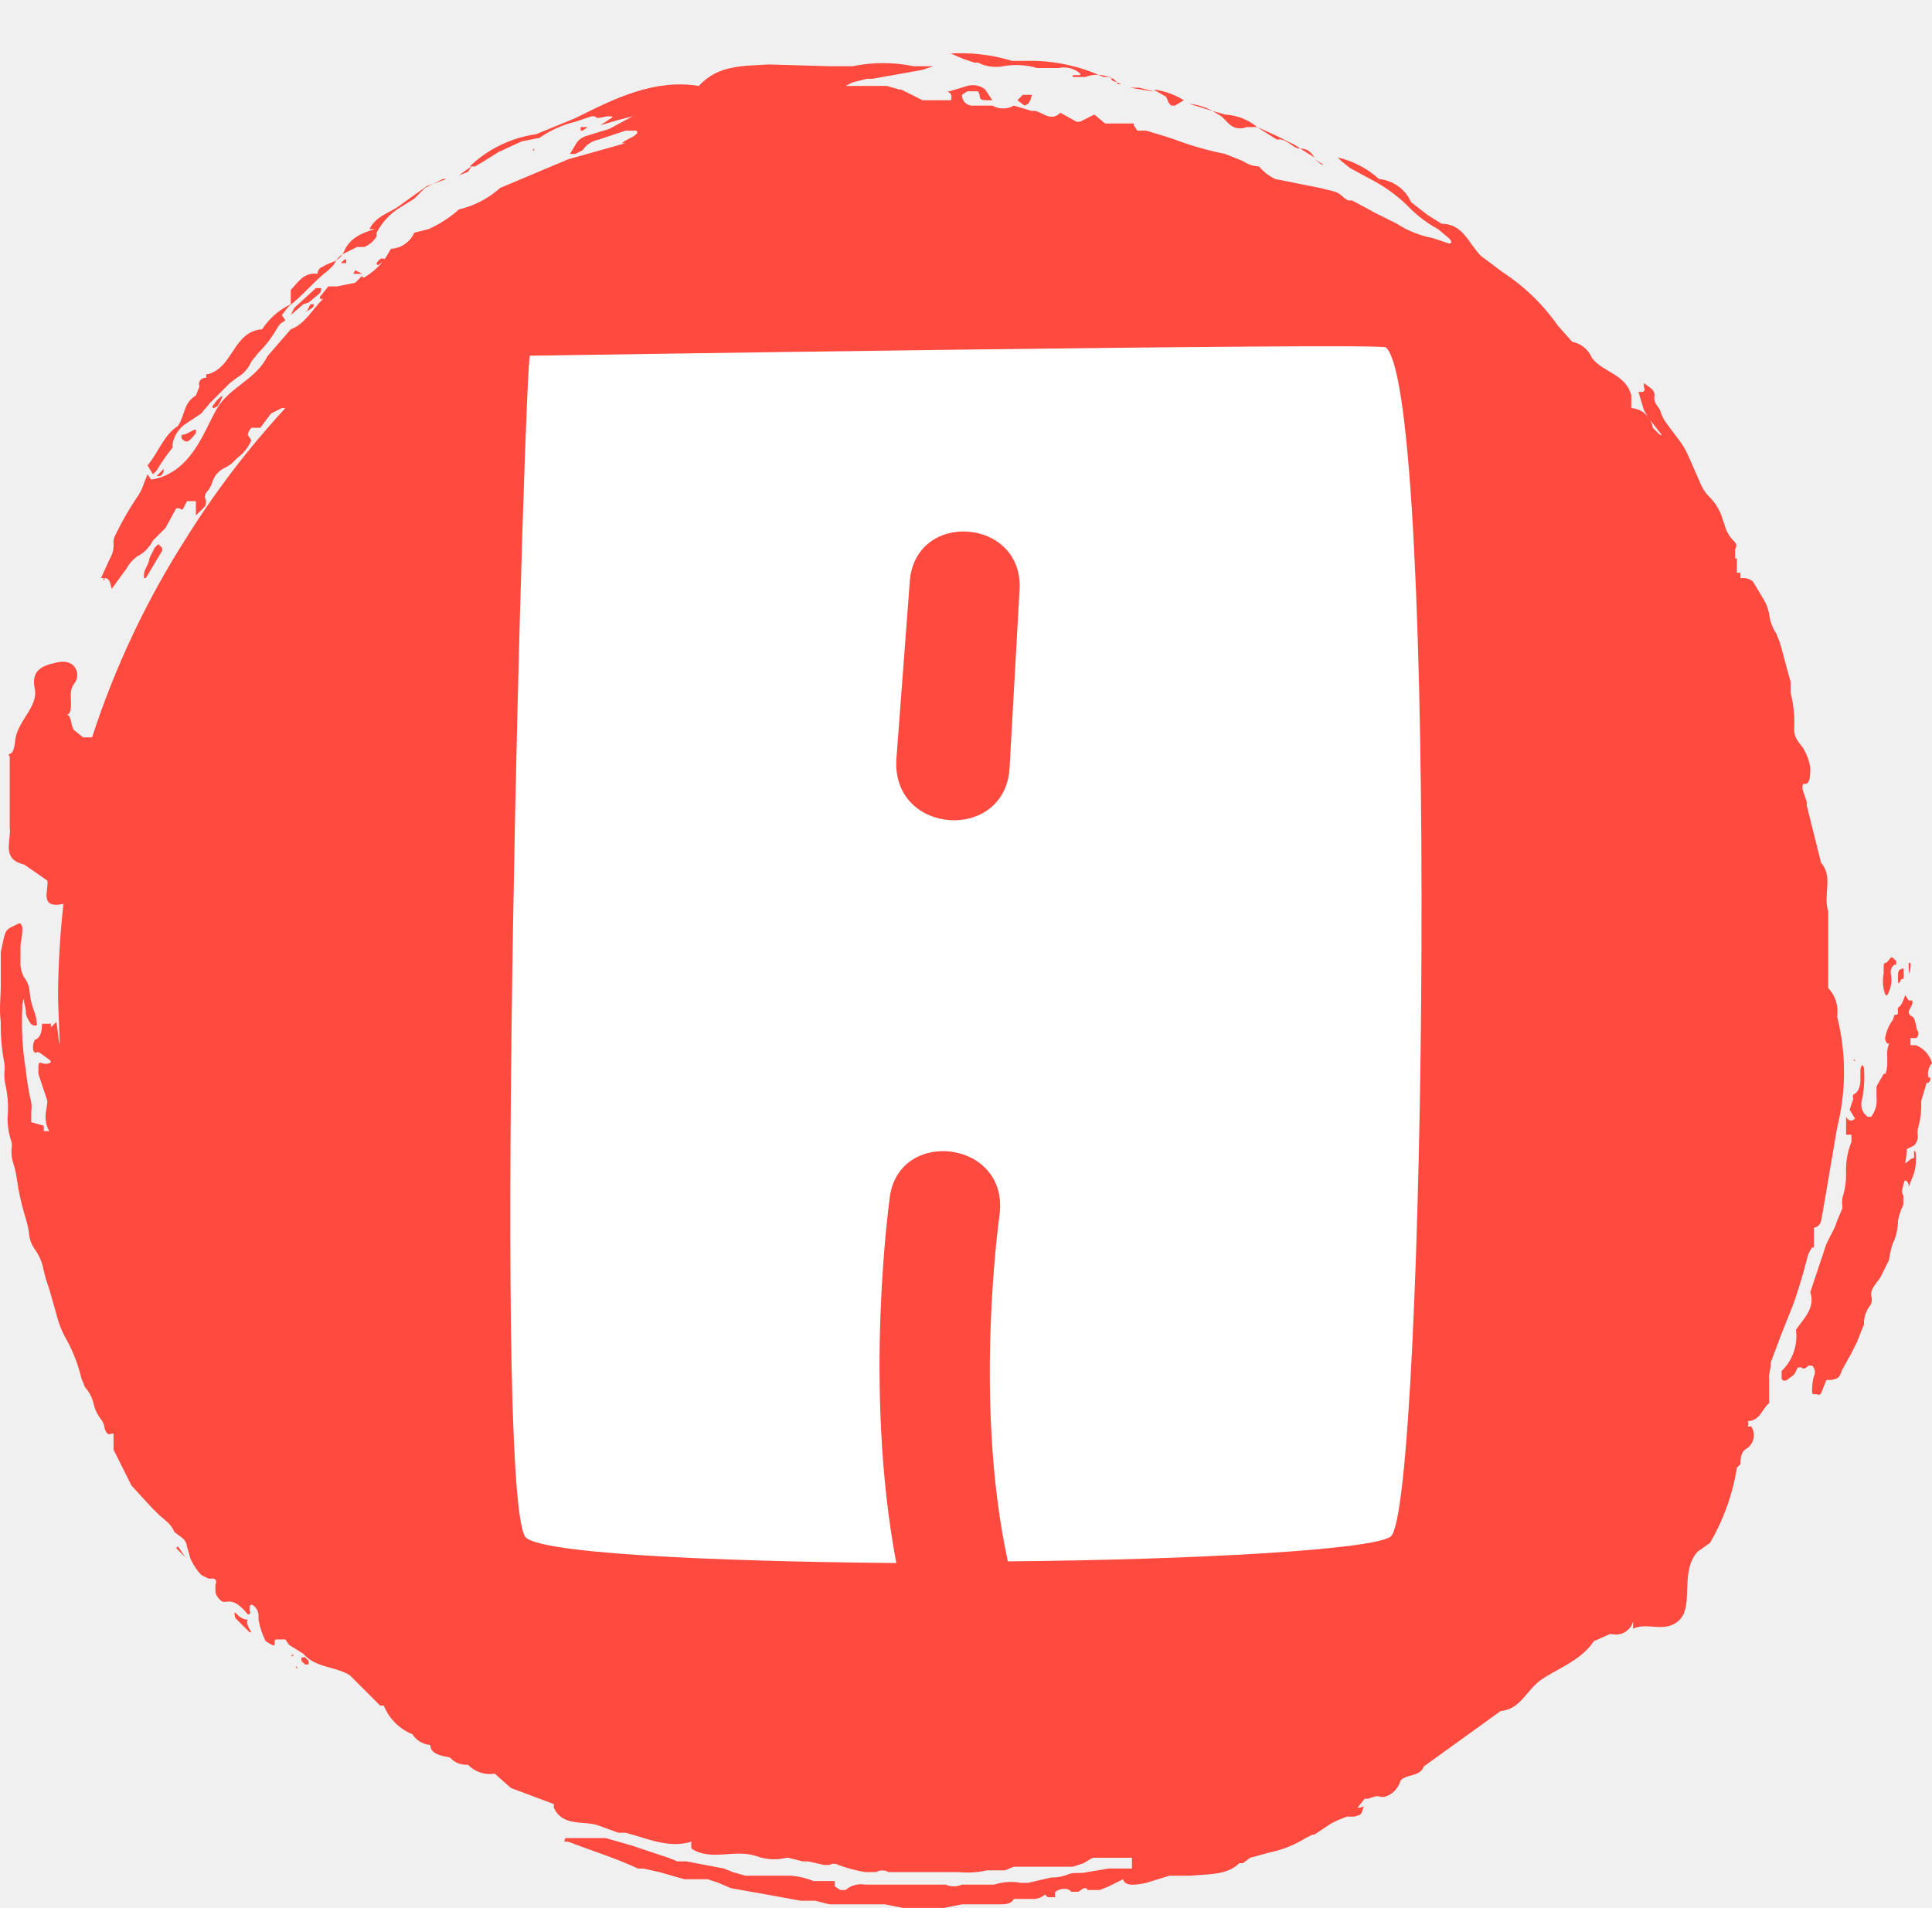
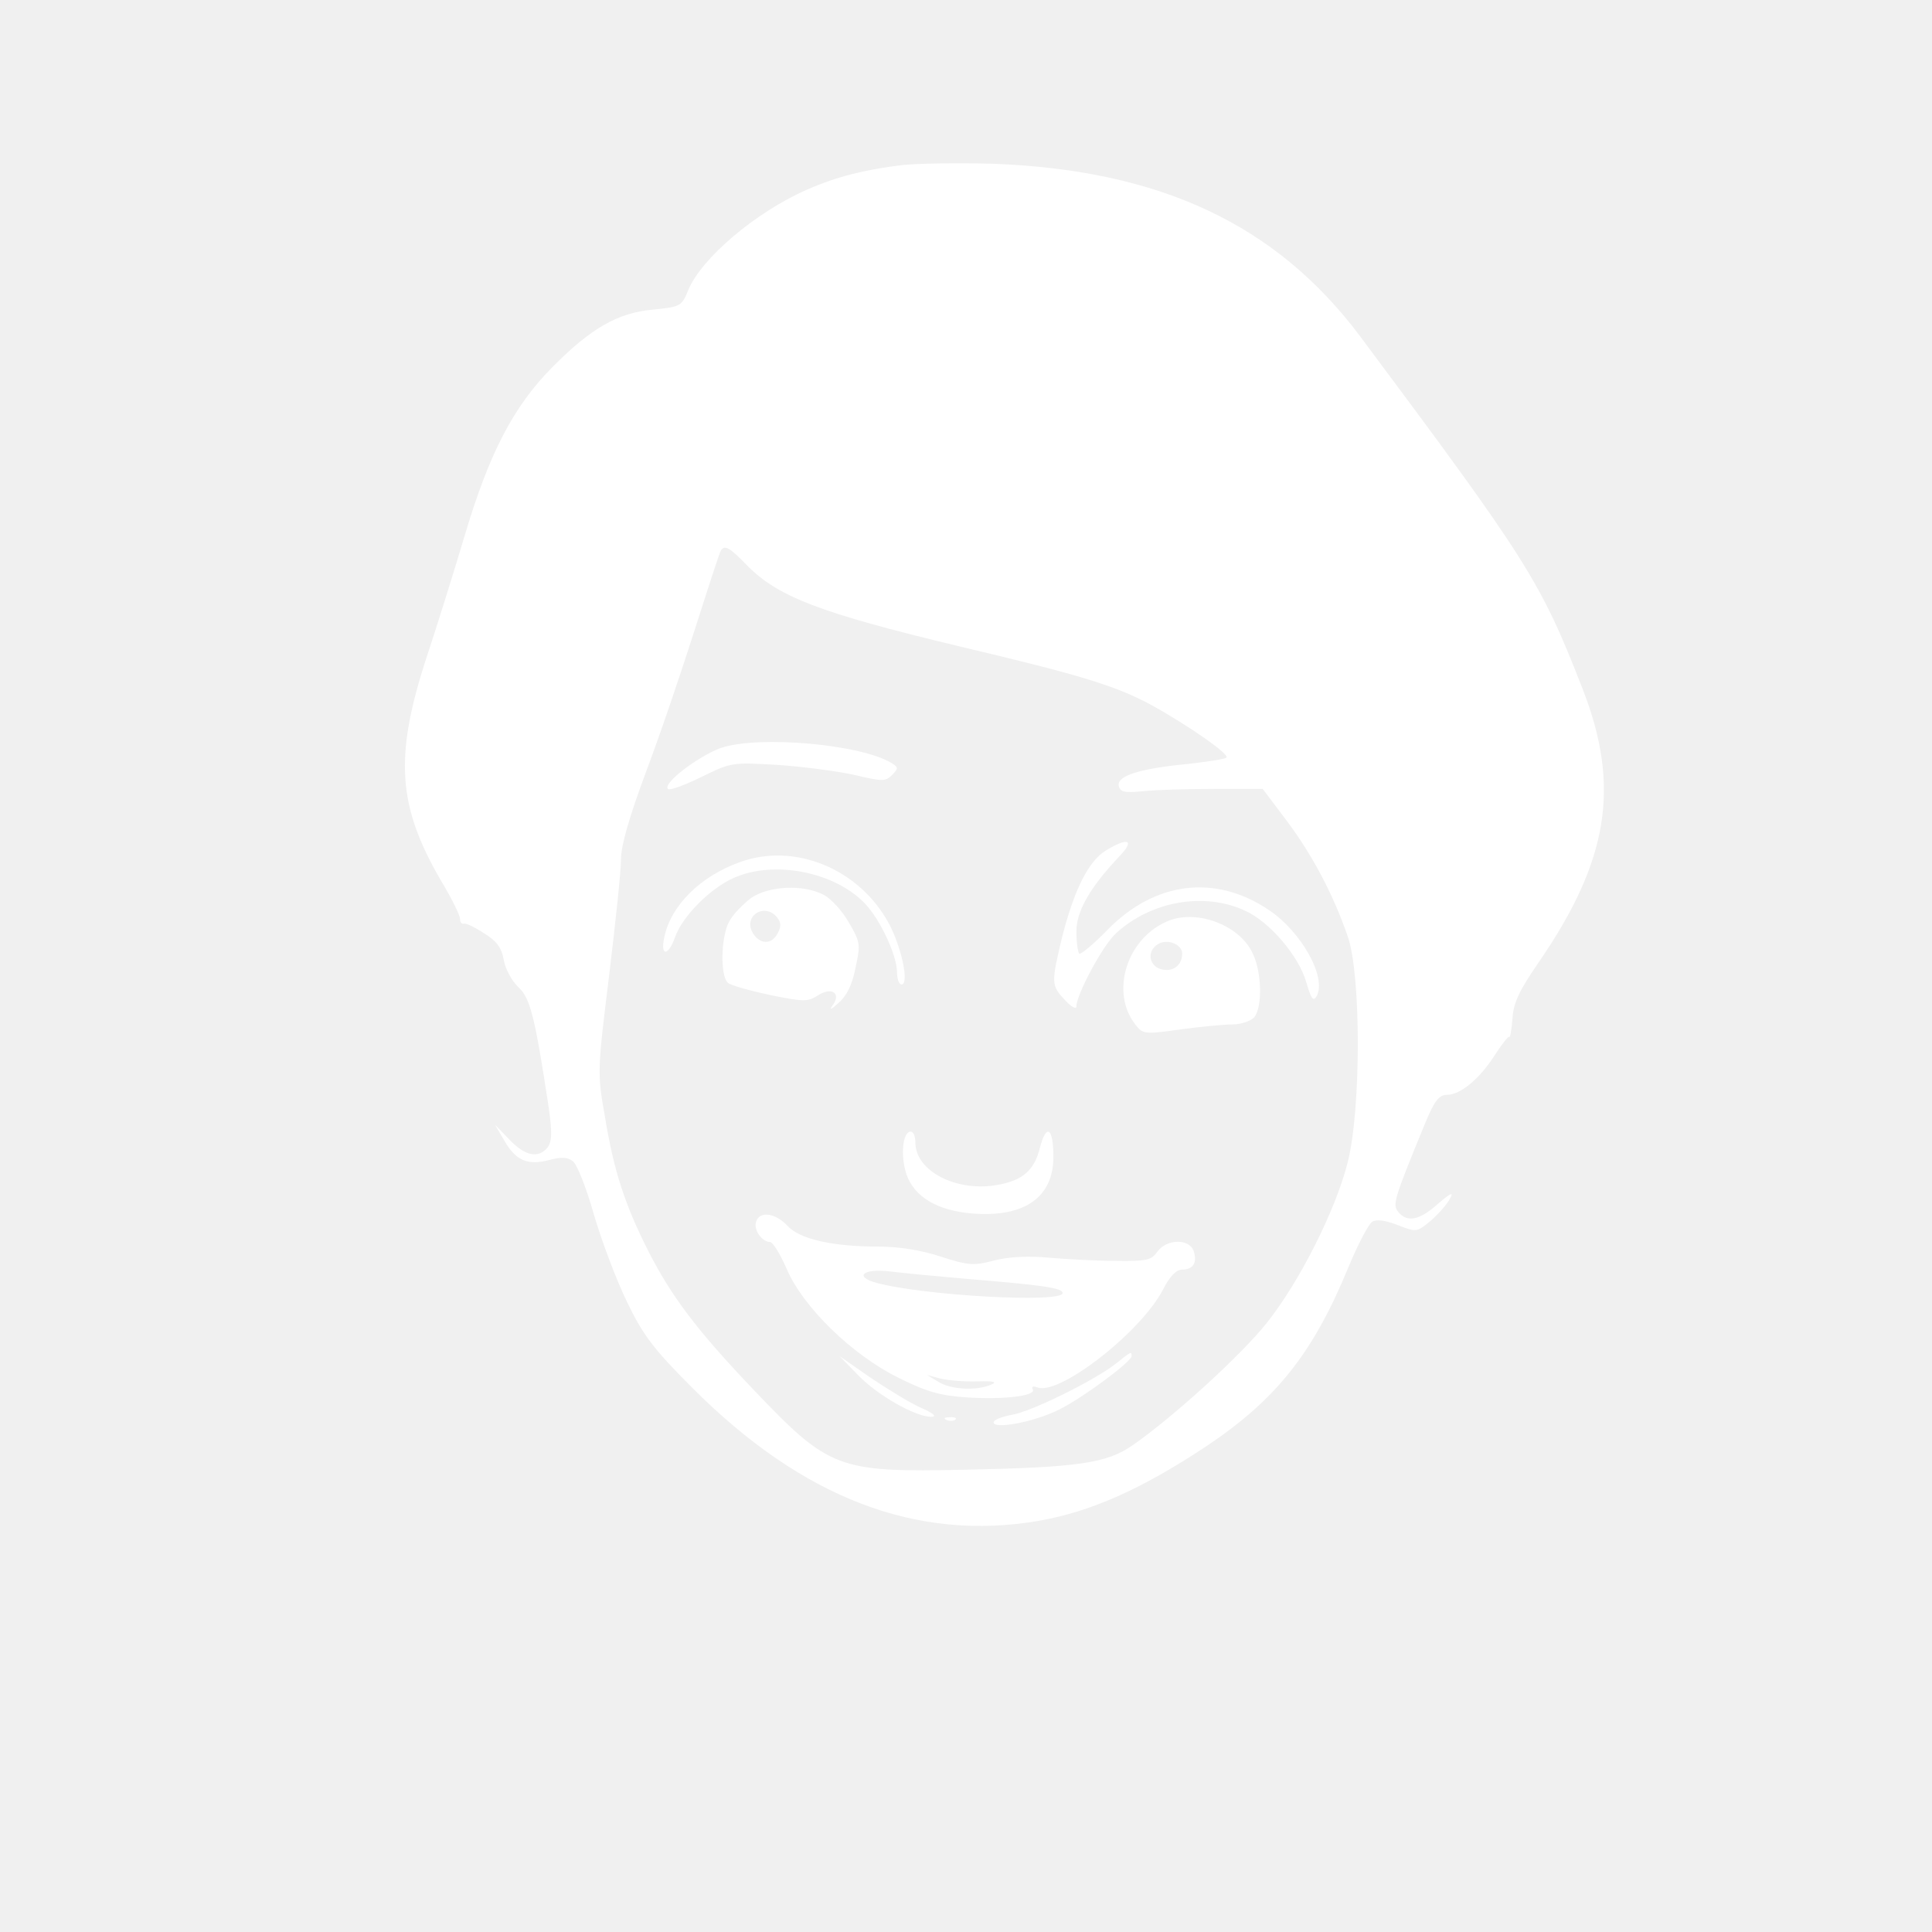
- <svg xmlns="http://www.w3.org/2000/svg" id="svg23" width="308.761" height="304.916" class="css-1j8o68f" version="1.1" viewBox="0 0 106.008 104.687">
-   <g id="SvgjsG2685" fill="#ff4a3f" featurekey="rootContainer" transform="matrix(0.9820593,0,0,0.9820593,-0.05456052,0)">
-     <g id="g17">
-       <path id="path3" d="M19.8 15.3h.5l-.4-.2zm.5.1zm.8-.7c0 .1 0 .1.1.1l.4-.3c-.2-.1-.3-.1-.5.2zm.4-.2zm-4.1 2.3zm-.2.6l.3-.2c.1-.1.1-.2.1-.2h-.2l-.2.4c-.1-.1-.1 0 0 0zm2.2-2.9h-.1l-.2.2h.3zm-2.1 2.4l.6-.5c.1-.1.1-.2.1-.3h-.3l-1.2 1.1-.2.4.7-.6zm-1.1.8z" />
-       <path id="path5" d="M9.7 25v-.2a1.7 1.7 0 0 1 .7-1.1l.9-.6.5-.6.7-.7.4-.4.4-.3a1.9 1.9 0 0 0 .8-.9l.4-.5a5.9 5.9 0 0 0 1-1.3l.2-.3.3-.2-.2-.3.4-.5c.8-.6 1.4-1.4 2.2-2l.3-.3a1.4 1.4 0 0 1 .5-.6l.8-.4h.4a1.4 1.4 0 0 0 .7-.6V13a3.5 3.5 0 0 1 1.3-1.4l.8-.5.2-.2.4-.4 1-.5h.2l-1.1.4-1.4 1c-.6.5-1.4.6-1.8 1.4h.3c-.7.2-1.4.5-1.7 1.2s-.8.6-1.2.9a.4.4 0 0 0-.3.4c-.8-.1-1.1.5-1.5.9v.8a3.9 3.9 0 0 0-1.6 1.4c-1.6.1-1.6 2.1-3 2.5h-.1a.2.2 0 0 0 0 .2c-.3 0-.5.2-.4.5l-.2.5c-.7.4-.6 1.1-1 1.7-.8.5-1.1 1.5-1.7 2.2l.3.5.2-.2a11.6 11.6 0 0 1 .9-1.3zM53.9 3.3l.6.2h.2a2.2 2.2 0 0 0 1.4.2 4.1 4.1 0 0 1 1.9.1h1.2a1.4 1.4 0 0 1 1.2.3.1.1 0 0 1 0 .1H60a.1.1 0 0 0 0 .1h.7a1.8 1.8 0 0 1 1.3 0c.2 0 .1.1.2.2l.5.2h-.2c-.2-.4-.5-.4-.8-.4a9.7 9.7 0 0 0-4.3-.9h-.8A9.8 9.8 0 0 0 53 3h.2zm7.3 3.1zM50.3 4.7zm10.9 1.7h.2-.2zM19 14.7zm32.1-10zm17.6 2.2a.9.9 0 0 0 1 .2h.6a3.1 3.1 0 0 0-1.8-.7l-.7-.2.5.3zm-3.4-1.3c0 .1.1.2.2.3h.2l.5-.3a4.2 4.2 0 0 0-1.7-.6l.7.4zm7.4 2.7l.8.5c-.2-.3-.4-.5-.8-.5z" />
-       <path id="path7" d="M99 76.1l.6-1.6.6-1.5c.2-.5.6-1.8.8-2.6a1.7 1.7 0 0 1 .3-.7h.1v-1.1c.5-.1.4-.6.5-.9l.8-4.7a12.7 12.7 0 0 0 0-6.2 1.9 1.9 0 0 0-.5-1.6v-4.3c-.3-.9.3-1.9-.4-2.7L101 45a.4.4 0 0 0 0-.2l-.2-.6a.5.5 0 0 1 0-.4h.1c.3 0 .3-.5.3-.9a3 3 0 0 0-.4-1.1l-.3-.4a1.1 1.1 0 0 1-.2-.7 6.7 6.7 0 0 0-.2-2v-.6c-.2-.7-.4-1.5-.6-2.2l-.2-.5a2.5 2.5 0 0 1-.4-1.1 2.5 2.5 0 0 0-.3-.8l-.6-1a.8.8 0 0 0-.6-.2h-.1V32h-.2v-.8H97V31a.4.4 0 0 0 0-.1v-.2c.1-.2.1-.3-.1-.5a1.8 1.8 0 0 1-.4-.6l-.2-.6a2.9 2.9 0 0 0-.7-1.2 2.2 2.2 0 0 1-.5-.7l-.7-1.6a4.3 4.3 0 0 0-.6-1l-.6-.8a2.4 2.4 0 0 1-.4-.8l-.2-.3a.6.6 0 0 1-.1-.5.5.5 0 0 0-.2-.4l-.4-.3v.2c.1.2 0 .3-.1.3h-.2l.3 1 .3.5.7.9h-.1l-.2-.2-.2-.2a1.3 1.3 0 0 0-1.2-1.1v-.7c-.3-1.2-1.6-1.3-2.2-2.1a1.5 1.5 0 0 0-1.1-.9l-.8-.9a11.3 11.3 0 0 0-3.1-3l-.8-.6-.4-.3c-.7-.7-1-1.8-2.2-1.8l-.8-.5-.9-.7a2.2 2.2 0 0 0-1.8-1.3 5.1 5.1 0 0 0-2.3-1.2l.2.2.5.4 1.3.7a8.5 8.5 0 0 1 2.1 1.6 6.8 6.8 0 0 0 1.5 1.1l.6.5c.1.1.2.2.1.3H81l-.9-.3a5.6 5.6 0 0 1-2-.8l-1.2-.6-1.3-.7h-.2c-.3-.1-.4-.4-.8-.5l-.8-.2-2.5-.5a2.6 2.6 0 0 1-.9-.7 1.7 1.7 0 0 1-.9-.3l-1-.4a18.1 18.1 0 0 1-2.8-.8l-.6-.2-1-.3h-.5l-.2-.3v-.1h-1.6l-.6-.5-.4.2-.4.2h-.2l-.9-.5c-.6.6-1.1-.2-1.6-.1l-1-.3a1.2 1.2 0 0 1-1.2 0h-1.2a.6.6 0 0 1-.5-.6l.3-.2h.6a.7.7 0 0 1 .1.3c0 .2.2.2.5.2h.2l-.4-.6a1.1 1.1 0 0 0-1-.2l-1 .3H53c.3.2.2.3.2.5h-1.6l-.4-.2-.8-.4h-.1l-.7-.2h-2.3l.4-.2.8-.2h.3l1.7-.3 1.1-.2.6-.2h-1.1a8.4 8.4 0 0 0-3.4 0h-1.3L43 3.6c-1.4.1-2.8 0-3.9 1.2-2.5-.4-4.7.7-6.9 1.8l-2.2.9a6.7 6.7 0 0 0-3.7 1.8h.3l.5-.3.8-.5 1.3-.6 1-.2a6 6 0 0 1 2-.9l.9-.3h.2c.1.2.5 0 .7 0h.2c.1 0 .1.1 0 .1l-.6.4 1-.3.8-.2-1.3.7-1.3.4a1 1 0 0 0-.6.5l-.3.5h.3l.4-.2a1.4 1.4 0 0 1 .9-.6l1.5-.5h.5a.1.1 0 0 1 .1.2c-.2.2-.6.3-.8.5h.2l-3.2.9-3.8 1.6a5.2 5.2 0 0 1-2.3 1.2 6.6 6.6 0 0 1-1.7 1.1l-.8.2a1.5 1.5 0 0 1-1.3.9l-.3.5a3.7 3.7 0 0 1-1.2 1.1h-.1v-.1l-.2.2-.2.2-1 .2h-.5l-.4.5c-.1.1-.1.2 0 .2h.1c-.6.6-1 1.4-1.8 1.7L15 19.9c-.6 1.2-1.8 1.6-2.6 2.6s-1.4 3.9-3.9 4.3l-.2-.3-.2.5a2.7 2.7 0 0 1-.4.8 16.9 16.9 0 0 0-1.2 2.1.8.8 0 0 0-.1.5 1.4 1.4 0 0 1-.2.8l-.5 1.1h.2c.3 0 .3.3.4.6l.8-1.1a2.2 2.2 0 0 1 .6-.7 2 2 0 0 0 .9-.9l.3-.3.4-.4.6-1.1h.2c.1.1.1.1.2 0l.2-.4h.5v.8l.5-.5a.5.5 0 0 0 0-.5.4.4 0 0 1 .1-.3 1.5 1.5 0 0 0 .3-.5 1.3 1.3 0 0 1 .8-.9l.3-.2.3-.3a2.4 2.4 0 0 0 .8-1l-.2-.3c0-.1.1-.3.2-.4h.5l.6-.8.6-.3h.2a48.8 48.8 0 0 0-5.5 7.2h-.1.1a48.4 48.4 0 0 0-5.3 11.2h-.5l-.5-.4c-.2-.2-.1-.7-.4-.9h.1c.3-.5-.1-1.2.3-1.7s.1-1.4-.9-1.2-1.5.5-1.3 1.5-1 1.8-1.1 2.9-.5.5-.3.9v3.9c.1.8-.5 1.8.8 2.1l1.3.9c.1.5-.5 1.6.9 1.3a49.2 49.2 0 0 0-.3 5c0 1.1.1 2.2.1 3.3v-.4c-.1-.4-.1-.8-.2-1.3l-.3.3v-.2h-.5c0 .5-.1.8-.4.9a.9.9 0 0 0-.1.5c0 .1.1.3.2.2s.4.2.7.4-.2.3-.4.2-.2.1-.2.3v.3l.5 1.5c0 .3-.1.6-.1.9a1.7 1.7 0 0 0 .2.8h-.3v-.3l-.7-.2v-.6a1.5 1.5 0 0 0 0-.5 14.6 14.6 0 0 1-.3-1.8 16.6 16.6 0 0 1-.2-3.5.9.9 0 0 1 .1-.5v.2a2.9 2.9 0 0 1 .1.5.8.8 0 0 0 .1.4c.1.2.2.4.4.4s.1-.1.1-.2a2.1 2.1 0 0 0-.1-.5 4.2 4.2 0 0 1-.3-1.3 1.5 1.5 0 0 0-.3-.7 1.6 1.6 0 0 1-.2-.9v-.8c0-.3.1-.6.1-.9a.5.5 0 0 0-.1-.4h-.1c-.8.4-.7.2-1 1.6V55c0 .7-.1 1.4 0 2.1a10.8 10.8 0 0 0 .2 2.3 1.8 1.8 0 0 1 0 .5 3.1 3.1 0 0 0 .1.9 5.9 5.9 0 0 1 .1 1.3 3.9 3.9 0 0 0 .2 1.7 1.2 1.2 0 0 1 0 .4 2.1 2.1 0 0 0 .1.8 4.9 4.9 0 0 1 .2.9 14 14 0 0 0 .5 2.2 5 5 0 0 1 .2 1 1.7 1.7 0 0 0 .3.7 2.9 2.9 0 0 1 .5 1.2 8.5 8.5 0 0 0 .3 1l.4 1.4a5.4 5.4 0 0 0 .6 1.5 8.5 8.5 0 0 1 .8 2.1l.2.5a2.1 2.1 0 0 1 .5 1 2.1 2.1 0 0 0 .4.8 1 1 0 0 1 .2.5c.1.3.2.4.4.3h.1v.9l.5 1 .5 1 1.1 1.2.4.4c.3.3.7.5.9 1l.4.3a.7.7 0 0 1 .3.5l.2.7a3.3 3.3 0 0 0 .6.9l.4.2h.3a.2.2 0 0 1 .1.3 2.5 2.5 0 0 0 0 .5.9.9 0 0 0 .4.5h.2c.4-.1.8.2 1.2.7h.1c0-.1.1-.1 0-.2v-.2c0-.1.1-.2.2-.1a.7.7 0 0 1 .3.6v.2a4.3 4.3 0 0 0 .4 1.2c.5.3.5.3.5.1s0-.2.2-.2h.4l.2.3.8.5c.7.8 1.8.7 2.6 1.2l1.7 1.7h.2a2.9 2.9 0 0 0 1.6 1.6 1.3 1.3 0 0 0 1 .6c0 .5.6.6 1.1.7a1.2 1.2 0 0 0 .8.4h.2a1.7 1.7 0 0 0 1.5.5l.9.8 2.4.9v.2c.5 1.1 1.7.7 2.5 1l1.1.4h.4c1.2.3 2.4.9 3.7.5a.7.7 0 0 0 0 .4c1.1.7 2.4 0 3.6.4a2.9 2.9 0 0 0 1.7.1h.1l.8.2h.3l.9.2h.3a.5.5 0 0 1 .5 0 7.9 7.9 0 0 0 1.5.4h.6a.7.7 0 0 1 .7 0h3.9a5 5 0 0 0 1.6-.1h1l.5-.2H60l.6-.2.5-.3h2.2v.6H62l-1.2.2c-.4.1-.7 0-1 .1a2.4 2.4 0 0 1-1 .2l-1.3.3h-.4a3.1 3.1 0 0 0-1.5.1h-1.8a1.1 1.1 0 0 1-.9 0h-4.5a1.3 1.3 0 0 0-1.1.3H47l-.3-.2v-.3h-1.2a4.1 4.1 0 0 0-1.3-.3h-2.5l-.7-.2-.5-.2-2.1-.4h-.5l-.5-.2-2.1-.7-1.4-.4h-2.2c-.1 0-.1.1-.1.2h.2c1.3.5 2.6.9 3.9 1.5h.3l.9.2 1.4.4h1.3l.6.2.7.3 1.7.3 1.1.2 1.1.2h.8l.8.2h3.1l1 .2h2.3l1-.2H56c.4 0 .6-.1.7-.3h1a1 1 0 0 0 .8-.3c-.1.1 0 .1.1.2h.4v-.2c0-.1 0-.1.2-.2s.6-.1.7.1h.4l.3-.2c.2 0 .2 0 .2.1h.7l.5-.2.8-.4c.1.3.4.4 1.3.2l1.3-.4h1.2c.9-.1 2 0 2.7-.7h.2l.4-.3 1.1-.3a6.1 6.1 0 0 0 2-.8l.4-.2h.1l.9-.6.4-.2.5-.2h.4c.4-.1.4-.1.5-.4s0-.1-.2-.1h-.1l.4-.5h.2c.3-.1.5-.2.7-.1h.2a1.3 1.3 0 0 0 .9-.9c.3-.4 1.1-.2 1.3-.8l4.3-3.1c1.1-.1 1.4-1.1 2.2-1.7s2.3-1.1 3-2.2l.9-.4h.1a1 1 0 0 0 1.2-.7v.4c.8-.4 1.8.3 2.6-.5s0-2.7 1-3.8l.7-.5a12.1 12.1 0 0 0 1.5-4.2l.2-.2c0-.3 0-.7.4-.9a.9.9 0 0 0 .2-1.2h-.2a.3.3 0 0 0 0-.3c.7 0 .8-.7 1.2-1V77a.5.5 0 0 1 0-.2 3.8 3.8 0 0 0 .1-.7zM5.9 32.2z" />
-       <path id="path9" d="M26.4 9.3l-.3.2-.4.3.5-.2zm6.1-2h.1l.3-.2h-.4zm-2.6 1l-.1.1h.1v-.1zm-1.5 1.4zm1.3-.2zm-6.3 3.1zM9.2 26.2l-.4.4H9a.4.4 0 0 0 .2-.4zm3-3.5a2.1 2.1 0 0 0 .3-.6 1.5 1.5 0 0 0-.5.5c-.1.1-.1.2 0 .2zM11 24.2V24c-.2 0-.5.3-.8.3v.2c.3.3.4.2.8-.3zm3 66.2zM73.9 9.2h.1l-.5-.3zm-2.5-1.4c.5-.1.8.4 1.2.5h.1l-.3-.2-1-.5-1.1-.5.3.2zM52.8 3.1zm11.7 2h-.1l-1.2-.2h.5zm2 .7l1.3.4a3.3 3.3 0 0 0-1.3-.4zm-9 0a1 1 0 0 0 .2-.5h-.5l-.3.3.4.3zm9 1.6zM49.9 4.2zm2.9.7zM48.5 4zm13.8 2.1a.5.5 0 0 0 0 .1zm44.8 52.3h-.3V58h.3c.1 0 .2-.3.1-.4s-.1-.7-.3-.8a.3.3 0 0 1-.2-.3l.2-.4a.4.4 0 0 0 0-.2h-.2l-.2-.3c-.1.3-.2.6-.4.7a.5.5 0 0 0 0 .2c0 .1 0 .2-.1.2h-.1a1.1 1.1 0 0 1-.1.3 2.3 2.3 0 0 0-.4.9.4.4 0 0 0 .1.4h.1a1.7 1.7 0 0 0-.1.8v.4a1.8 1.8 0 0 1-.1.5h-.1l-.4.7v.6a1.5 1.5 0 0 1-.3 1.1h-.2l-.2-.2a.9.9 0 0 1-.1-.8 6.5 6.5 0 0 0 .1-1.7c0-.1-.1-.2-.1-.2a.5.5 0 0 0-.1.3v.6c0 .2-.1.6-.3.7s-.1.2-.1.3l-.2.6.3.5c-.2.2-.4.1-.5-.1v1h.3v.4a4.2 4.2 0 0 0-.3 1.4 3.3 3.3 0 0 0 0 .4 4 4 0 0 1-.2 1.3 2 2 0 0 0 0 .6l-.3.7a3.2 3.2 0 0 1-.3.7l-.3.6-.9 2.7c.3.9-.4 1.5-.8 2.1a2.7 2.7 0 0 1-.8 2.3v.4c0 .1.1.2.3.1l.4-.3.2-.4h.2c.1.1.2.1.4-.1h.2a.5.5 0 0 1 .1.6 2.9 2.9 0 0 0-.1.8c0 .1 0 .2.1.2h.2c.1.1.2 0 .3-.3l.2-.5h.3c.4-.1.4-.1.6-.6l.5-.9.3-.6.4-1a1.6 1.6 0 0 1 .3-1 .6.6 0 0 0 .1-.6c0-.2 0-.3.2-.6l.3-.4.5-1a4.7 4.7 0 0 1 .2-.9 3 3 0 0 0 .3-1.3 3.8 3.8 0 0 1 .3-.9v-.5c-.1-.2-.1-.2 0-.6s.1-.2.2-.2a.4.4 0 0 1 .1.3l.2-.5a2.3 2.3 0 0 0 .2-.9v-.3c0-.1 0-.3-.1-.3v.4c-.2 0-.3.2-.5.3a6.4 6.4 0 0 0 .1-.8l.4-.2a.7.7 0 0 0 .2-.6 1.4 1.4 0 0 1 0-.3 4.8 4.8 0 0 0 .2-1.4v-.2l.3-1h.1a.3.3 0 0 0 .1-.3h-.1a.9.9 0 0 1 .2-.8 1.5 1.5 0 0 0-.9-1zm-1.2 7.8zm-.2-9.9zm0 0zM9.1 30.8a.3.3 0 0 0 0-.2l-.2-.2-.2.2-.3.6c0 .3-.3.6-.3.9v.2h.1zm96.3 24.8h.1a1.7 1.7 0 0 0 .2-1.2.5.5 0 0 1 .2-.5h.1v-.2l-.2-.2h-.1c-.1.1-.2.3-.3.3s-.1.1-.1.3v.3a2.2 2.2 0 0 0 .1 1.2zM13.2 90.1c-.1 0 0 .2 0 .3l.8.8h.1c-.2-.3-.3-.6-.2-.7a.9.9 0 0 1-.5-.2zm.8.3zm92.3-35.7h.1a2 2 0 0 0 0-.6c-.3.1-.3.1-.3.6s.1.1.2 0z" />
-       <path id="path11" d="M106.7 62a.6.6 0 0 0 .1-.5c0-.1-.1-.2-.1-.1h-.2v.2c0 .4.1.5.2.4zm.1-8.2h-.1v.6a1 1 0 0 0 .1-.6zM17.1 92.6h-.2v.2l.2.2h.2v-.2zm86.6-33.3c0-.1 0-.1-.1-.1zM9.9 86.5l.5.5-.4-.6z" />
-       <circle id="circle13" cx="10.5" cy="87.1" transform="rotate(-24.8 10.4 87.159)" />
-       <path id="path15" d="M9.7 30.1h-.1v.2-.2h.1zm83.2-6.6l-.2-.3h-.1zm-14.7 77.1zM5.9 32.2zm-.1.2a.3.3 0 0 0 .1-.2v.2zm1.9-4.9zM61.5 2.4zm42.8 58.2v.1-.1zM16.4 92.5h-.1c.1.1.2 0 .1-.1zm.2.7h.1l-.1-.1v.1zm73.9-71.3zm15.2 34.4zM14.6 91.7zm92.1-37zm-.8 11.4zM34.6 0z" />
-     </g>
-   </g>
-   <g id="SvgjsG2686" fill="#fff" featurekey="nameFeature-0" transform="matrix(2.284354,0,0,2.284354,27.98006,-5.60952)">
-     <path id="path20" d="M9.6 16.48 l-0.32 4.24 c-0.08 1.8 2.6 1.96 2.72 0.2 l0.24 -4.28 c0.12 -1.76 -2.56 -1.96 -2.64 -0.16 z M0.48 11 l0 0 c0.04 0 20.48 -0.32 20.56 -0.2 c1.28 1.12 0.96 27.8 0.12 28.56 c-0.4 0.32 -4.64 0.56 -9.2 0.6 c-0.84 -3.84 -0.2 -8.32 -0.2 -8.32 c0.24 -1.8 -2.44 -2.12 -2.64 -0.4 c0 0.04 -0.64 4.52 0.16 8.76 c-4.56 -0.04 -8.68 -0.24 -8.92 -0.64 c-0.8 -1.44 0 -28.28 0.12 -28.36 z" />
+ <svg xmlns="http://www.w3.org/2000/svg" version="1.0" width="420pt" height="420pt" viewBox="0 0 420 420" preserveAspectRatio="xMidYMid meet">
+   <g transform="translate(0,420) scale(0.1,-0.1)" fill="#ffffff" stroke="none">
+     <path d="M1960 3841 c-81 -10 -141 -25 -205 -53 -112 -49 -230 -149 -259 -219 -14 -35 -17 -36 -76 -42 -77 -7 -135 -40 -220 -126 -84 -85 -137 -187 -190 -366 -23 -77 -60 -196 -83 -265 -70 -215 -63 -322 32 -485 23 -38 41 -75 41 -82 0 -7 3 -12 8 -11 4 2 23 -7 43 -20 28 -17 39 -31 44 -58 3 -20 18 -47 32 -60 26 -24 36 -66 65 -256 9 -61 8 -80 -2 -93 -20 -24 -49 -18 -83 18 l-31 32 20 -34 c25 -44 51 -55 97 -43 26 7 40 7 52 -2 9 -6 30 -59 46 -116 17 -58 49 -143 72 -190 34 -71 57 -102 141 -186 240 -241 489 -336 755 -290 113 20 223 69 362 161 153 102 233 203 309 387 21 51 45 97 53 102 9 6 29 3 55 -7 41 -16 42 -16 72 9 17 15 36 36 42 48 9 16 2 13 -26 -11 -40 -36 -67 -41 -86 -18 -13 16 -11 25 56 188 22 54 32 67 50 67 29 0 71 35 104 87 15 23 29 41 31 39 2 -3 5 15 7 40 2 34 15 61 57 122 152 221 178 382 96 593 -92 236 -118 277 -485 769 -182 242 -433 360 -796 374 -74 2 -164 1 -200 -3z m-339 -867 c68 -71 160 -106 464 -179 262 -62 338 -85 415 -126 82 -45 174 -109 166 -116 -3 -3 -41 -9 -86 -14 -104 -10 -152 -26 -148 -47 3 -14 13 -16 53 -12 28 3 97 5 155 5 l105 0 52 -69 c57 -76 102 -162 133 -252 29 -83 29 -375 0 -490 -26 -104 -105 -261 -177 -351 -56 -70 -203 -204 -291 -265 -56 -39 -119 -48 -362 -53 -279 -6 -297 1 -461 173 -124 130 -179 203 -230 303 -51 101 -75 175 -94 292 -17 95 -16 101 9 305 14 115 26 229 26 254 0 30 18 92 54 189 30 79 77 218 106 309 29 91 54 168 57 173 8 13 19 7 54 -29z" />
+     <path d="M1567 2574 c-49 -18 -127 -77 -115 -89 4 -4 36 8 73 26 65 32 67 32 168 26 56 -4 131 -14 166 -22 59 -14 66 -14 80 0 14 14 14 17 1 25 -65 42 -290 62 -373 34z" />
+     <path d="M2404 2351 c-38 -23 -69 -86 -95 -188 -24 -100 -24 -105 6 -137 14 -15 25 -21 25 -14 0 26 58 134 86 159 76 70 191 90 279 50 55 -24 119 -100 135 -157 10 -35 15 -42 22 -30 23 40 -32 140 -104 188 -116 78 -247 62 -350 -43 -31 -32 -59 -55 -62 -52 -3 4 -6 25 -6 48 0 44 29 95 93 163 35 36 20 43 -29 13z" />
+     <path d="M1609 2326 c-87 -31 -151 -95 -165 -164 -9 -42 9 -41 24 2 16 44 75 104 126 127 88 40 222 14 288 -57 33 -36 67 -110 68 -146 0 -16 4 -28 10 -28 17 0 0 81 -28 133 -64 118 -204 176 -323 133z" />
+     <path d="M1633 2248 c-17 -13 -39 -35 -47 -50 -19 -31 -21 -122 -3 -135 6 -5 48 -17 91 -26 73 -15 82 -15 104 -1 31 20 52 4 31 -23 -7 -10 -1 -7 13 6 19 16 31 41 38 78 11 50 10 56 -15 98 -14 25 -39 52 -55 60 -44 23 -119 19 -157 -7z m56 -42 c9 -11 10 -20 1 -36 -13 -24 -38 -23 -53 1 -23 37 25 68 52 35z" />
+     <path d="M2535 2196 c-87 -39 -121 -154 -67 -223 16 -21 20 -22 97 -11 44 6 96 11 115 11 19 0 40 8 47 16 18 23 16 101 -5 141 -30 61 -125 95 -187 66z m35 -69 c0 -24 -18 -39 -41 -35 -29 4 -38 37 -14 54 20 15 55 2 55 -19z" />
+     <path d="M2261 1706 c-13 -54 -42 -76 -107 -84 -85 -9 -164 36 -164 94 0 13 -4 24 -10 24 -18 0 -23 -53 -9 -94 17 -48 67 -78 143 -84 113 -9 176 35 176 123 0 63 -15 74 -29 21z" />
+     <path d="M1644 1545 c-7 -17 12 -45 30 -45 6 0 22 -26 36 -58 35 -83 143 -188 243 -237 62 -31 91 -39 151 -43 82 -5 150 4 141 18 -3 6 1 7 10 4 47 -19 227 121 274 214 14 27 28 42 41 42 24 0 33 15 25 40 -9 28 -59 27 -79 -1 -13 -19 -24 -21 -93 -20 -43 0 -108 4 -144 7 -42 4 -86 2 -117 -6 -45 -12 -57 -11 -116 8 -42 14 -92 22 -135 22 -101 0 -172 16 -199 45 -26 28 -60 33 -68 10z m456 -125 c170 -14 210 -20 210 -31 0 -22 -299 -6 -404 22 -51 14 -29 32 29 25 22 -3 96 -10 165 -16z m25 -223 c35 1 44 -1 30 -7 -32 -14 -88 -11 -115 6 l-25 15 30 -8 c17 -4 53 -7 80 -6z" />
+     <path d="M2425 1235 c-46 -36 -185 -105 -227 -111 -21 -4 -38 -11 -38 -16 0 -16 90 1 143 28 52 26 157 104 157 116 0 11 -1 10 -35 -17z" />
+     <path d="M1865 1211 c42 -44 125 -91 159 -91 14 0 5 8 -23 20 -24 11 -73 41 -110 66 l-66 46 40 -41z" />
+     <path d="M2058 1113 c7 -3 16 -2 19 1 4 3 -2 6 -13 5 -11 0 -14 -3 -6 -6z" />
  </g>
</svg>
